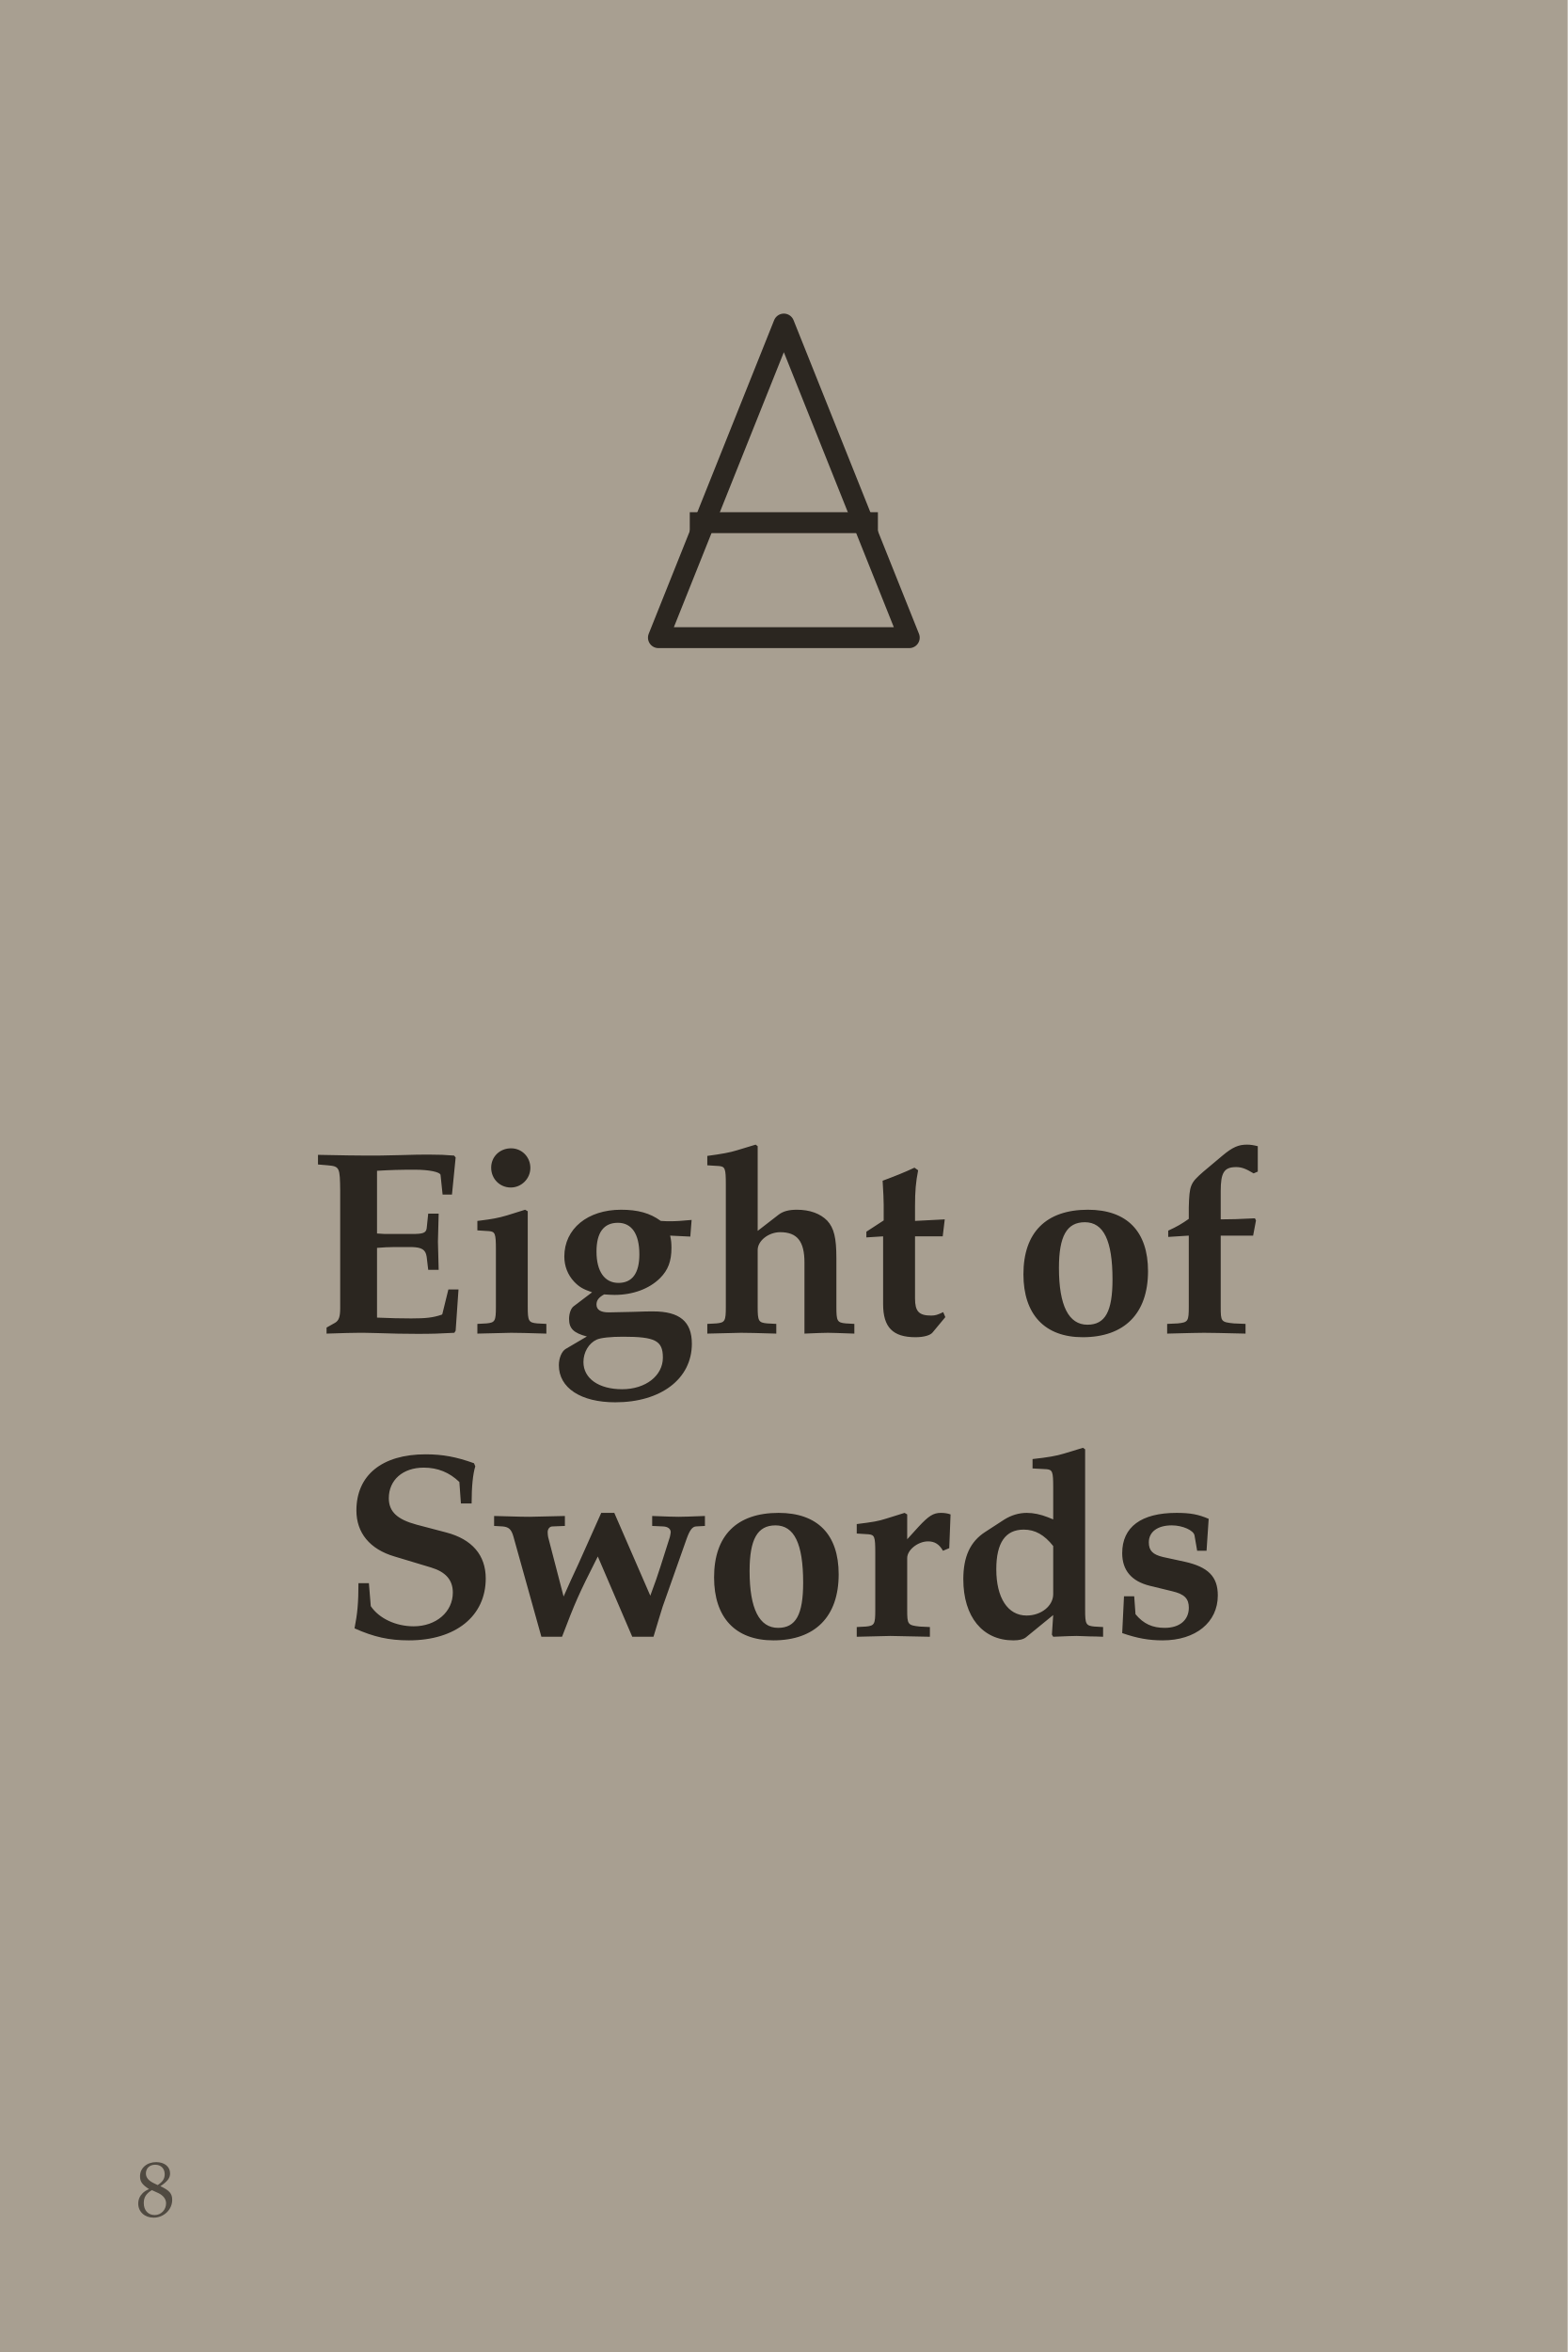
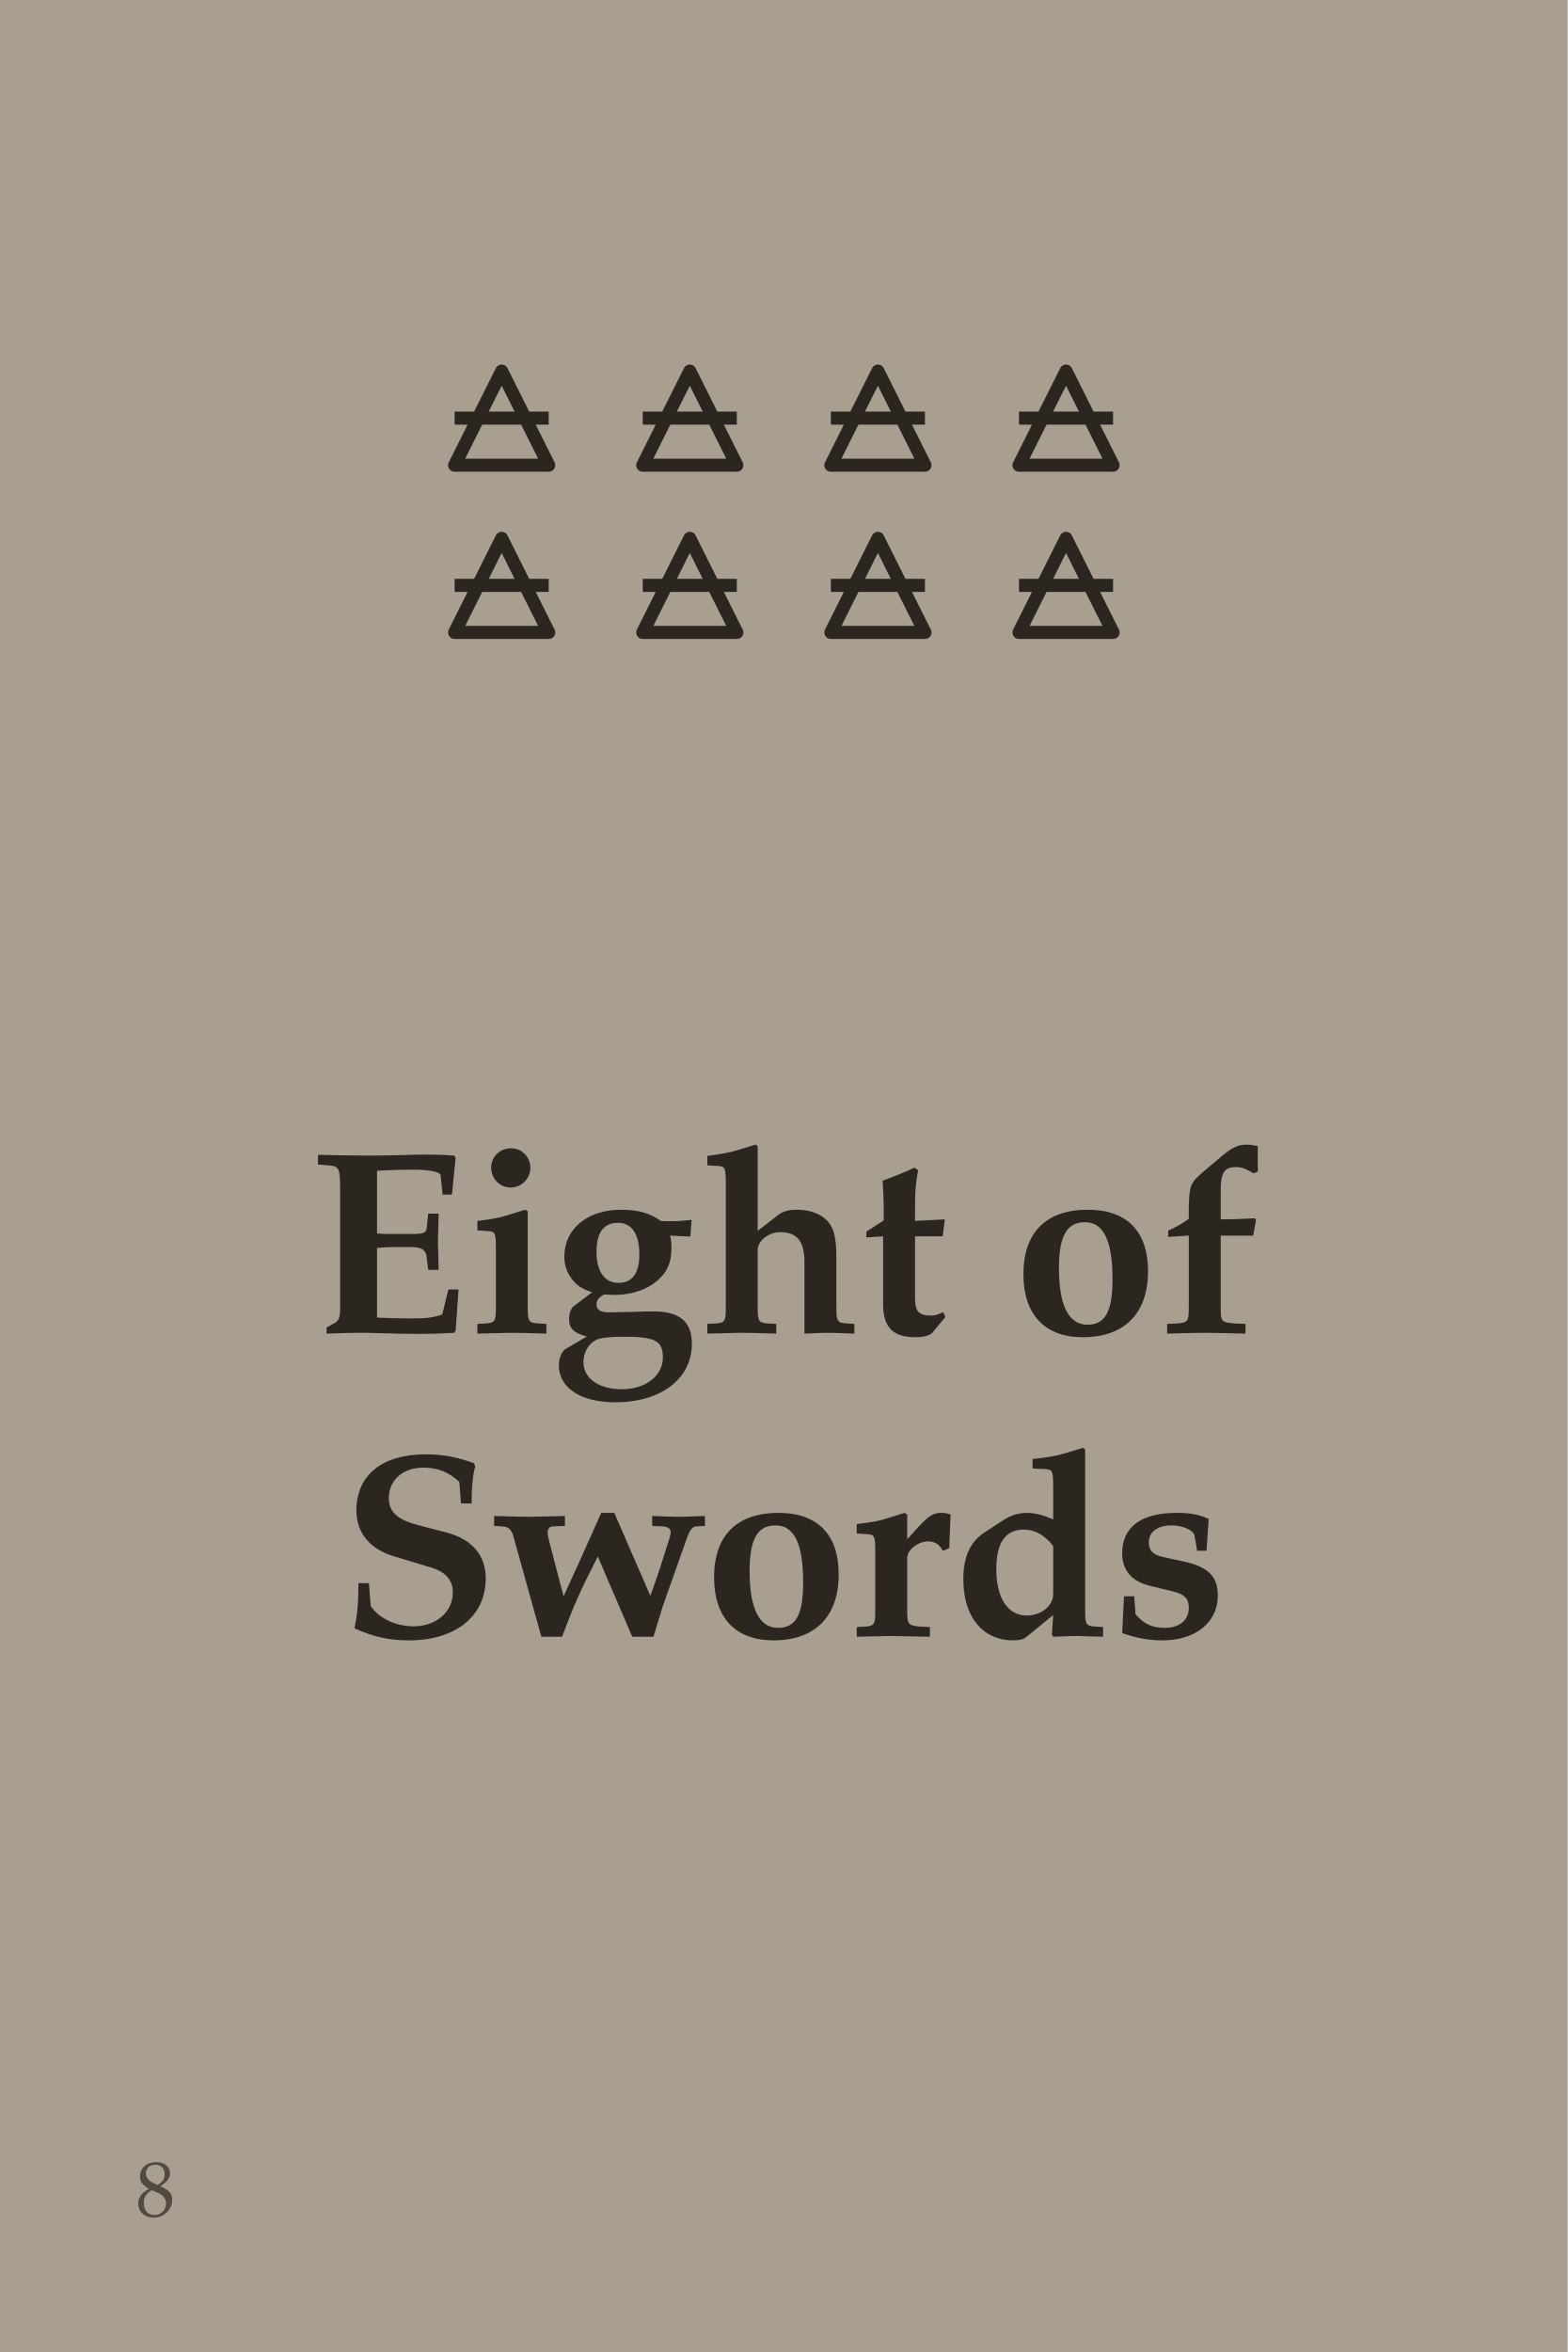
<svg xmlns="http://www.w3.org/2000/svg" viewBox="0 0 300 450" width="300" height="450">
  <rect width="300" height="450" fill="#a89f91" />
-   <path d="M 150 62 L 126 122 L 174 122 Z" fill="none" stroke="#2b2620" stroke-width="4" stroke-linejoin="round" />
-   <line x1="132" y1="100" x2="168" y2="100" stroke="#2b2620" stroke-width="4" />
+   <path d="M 96 71 L 87 89 L 105 89 Z" fill="none" stroke="#2b2620" stroke-width="2.5" stroke-linejoin="round" />
+   <line x1="87" y1="80" x2="105" y2="80" stroke="#2b2620" stroke-width="2.5" />
+   <path d="M 132 71 L 123 89 L 141 89 Z" fill="none" stroke="#2b2620" stroke-width="2.5" stroke-linejoin="round" />
+   <line x1="123" y1="80" x2="141" y2="80" stroke="#2b2620" stroke-width="2.5" />
+   <path d="M 168 71 L 159 89 L 177 89 Z" fill="none" stroke="#2b2620" stroke-width="2.5" stroke-linejoin="round" />
+   <line x1="159" y1="80" x2="177" y2="80" stroke="#2b2620" stroke-width="2.5" />
+   <path d="M 204 71 L 195 89 L 213 89 Z" fill="none" stroke="#2b2620" stroke-width="2.5" stroke-linejoin="round" />
+   <line x1="195" y1="80" x2="213" y2="80" stroke="#2b2620" stroke-width="2.5" />
+   <path d="M 96 103 L 87 121 L 105 121 Z" fill="none" stroke="#2b2620" stroke-width="2.5" stroke-linejoin="round" />
+   <line x1="87" y1="112" x2="105" y2="112" stroke="#2b2620" stroke-width="2.5" />
+   <path d="M 132 103 L 123 121 L 141 121 Z" fill="none" stroke="#2b2620" stroke-width="2.5" stroke-linejoin="round" />
+   <line x1="123" y1="112" x2="141" y2="112" stroke="#2b2620" stroke-width="2.5" />
+   <path d="M 168 103 L 159 121 L 177 121 Z" fill="none" stroke="#2b2620" stroke-width="2.5" stroke-linejoin="round" />
+   <line x1="159" y1="112" x2="177" y2="112" stroke="#2b2620" stroke-width="2.5" />
+   <path d="M 204 103 L 195 121 L 213 121 Z" fill="none" stroke="#2b2620" stroke-width="2.5" stroke-linejoin="round" />
+   <line x1="195" y1="112" x2="213" y2="112" stroke="#2b2620" stroke-width="2.5" />
  <text x="150" y="255" text-anchor="middle" font-family="Iowan Old Style, Palatino, Georgia, serif" font-size="50" font-weight="700" fill="#2b2620">Eight of</text>
  <text x="150" y="313" text-anchor="middle" font-family="Iowan Old Style, Palatino, Georgia, serif" font-size="50" font-weight="700" fill="#2b2620">Swords</text>
  <text x="26" y="424" font-family="Iowan Old Style, Palatino, Georgia, serif" font-size="15" fill="#2b2620" opacity="0.7">8</text>
</svg>
